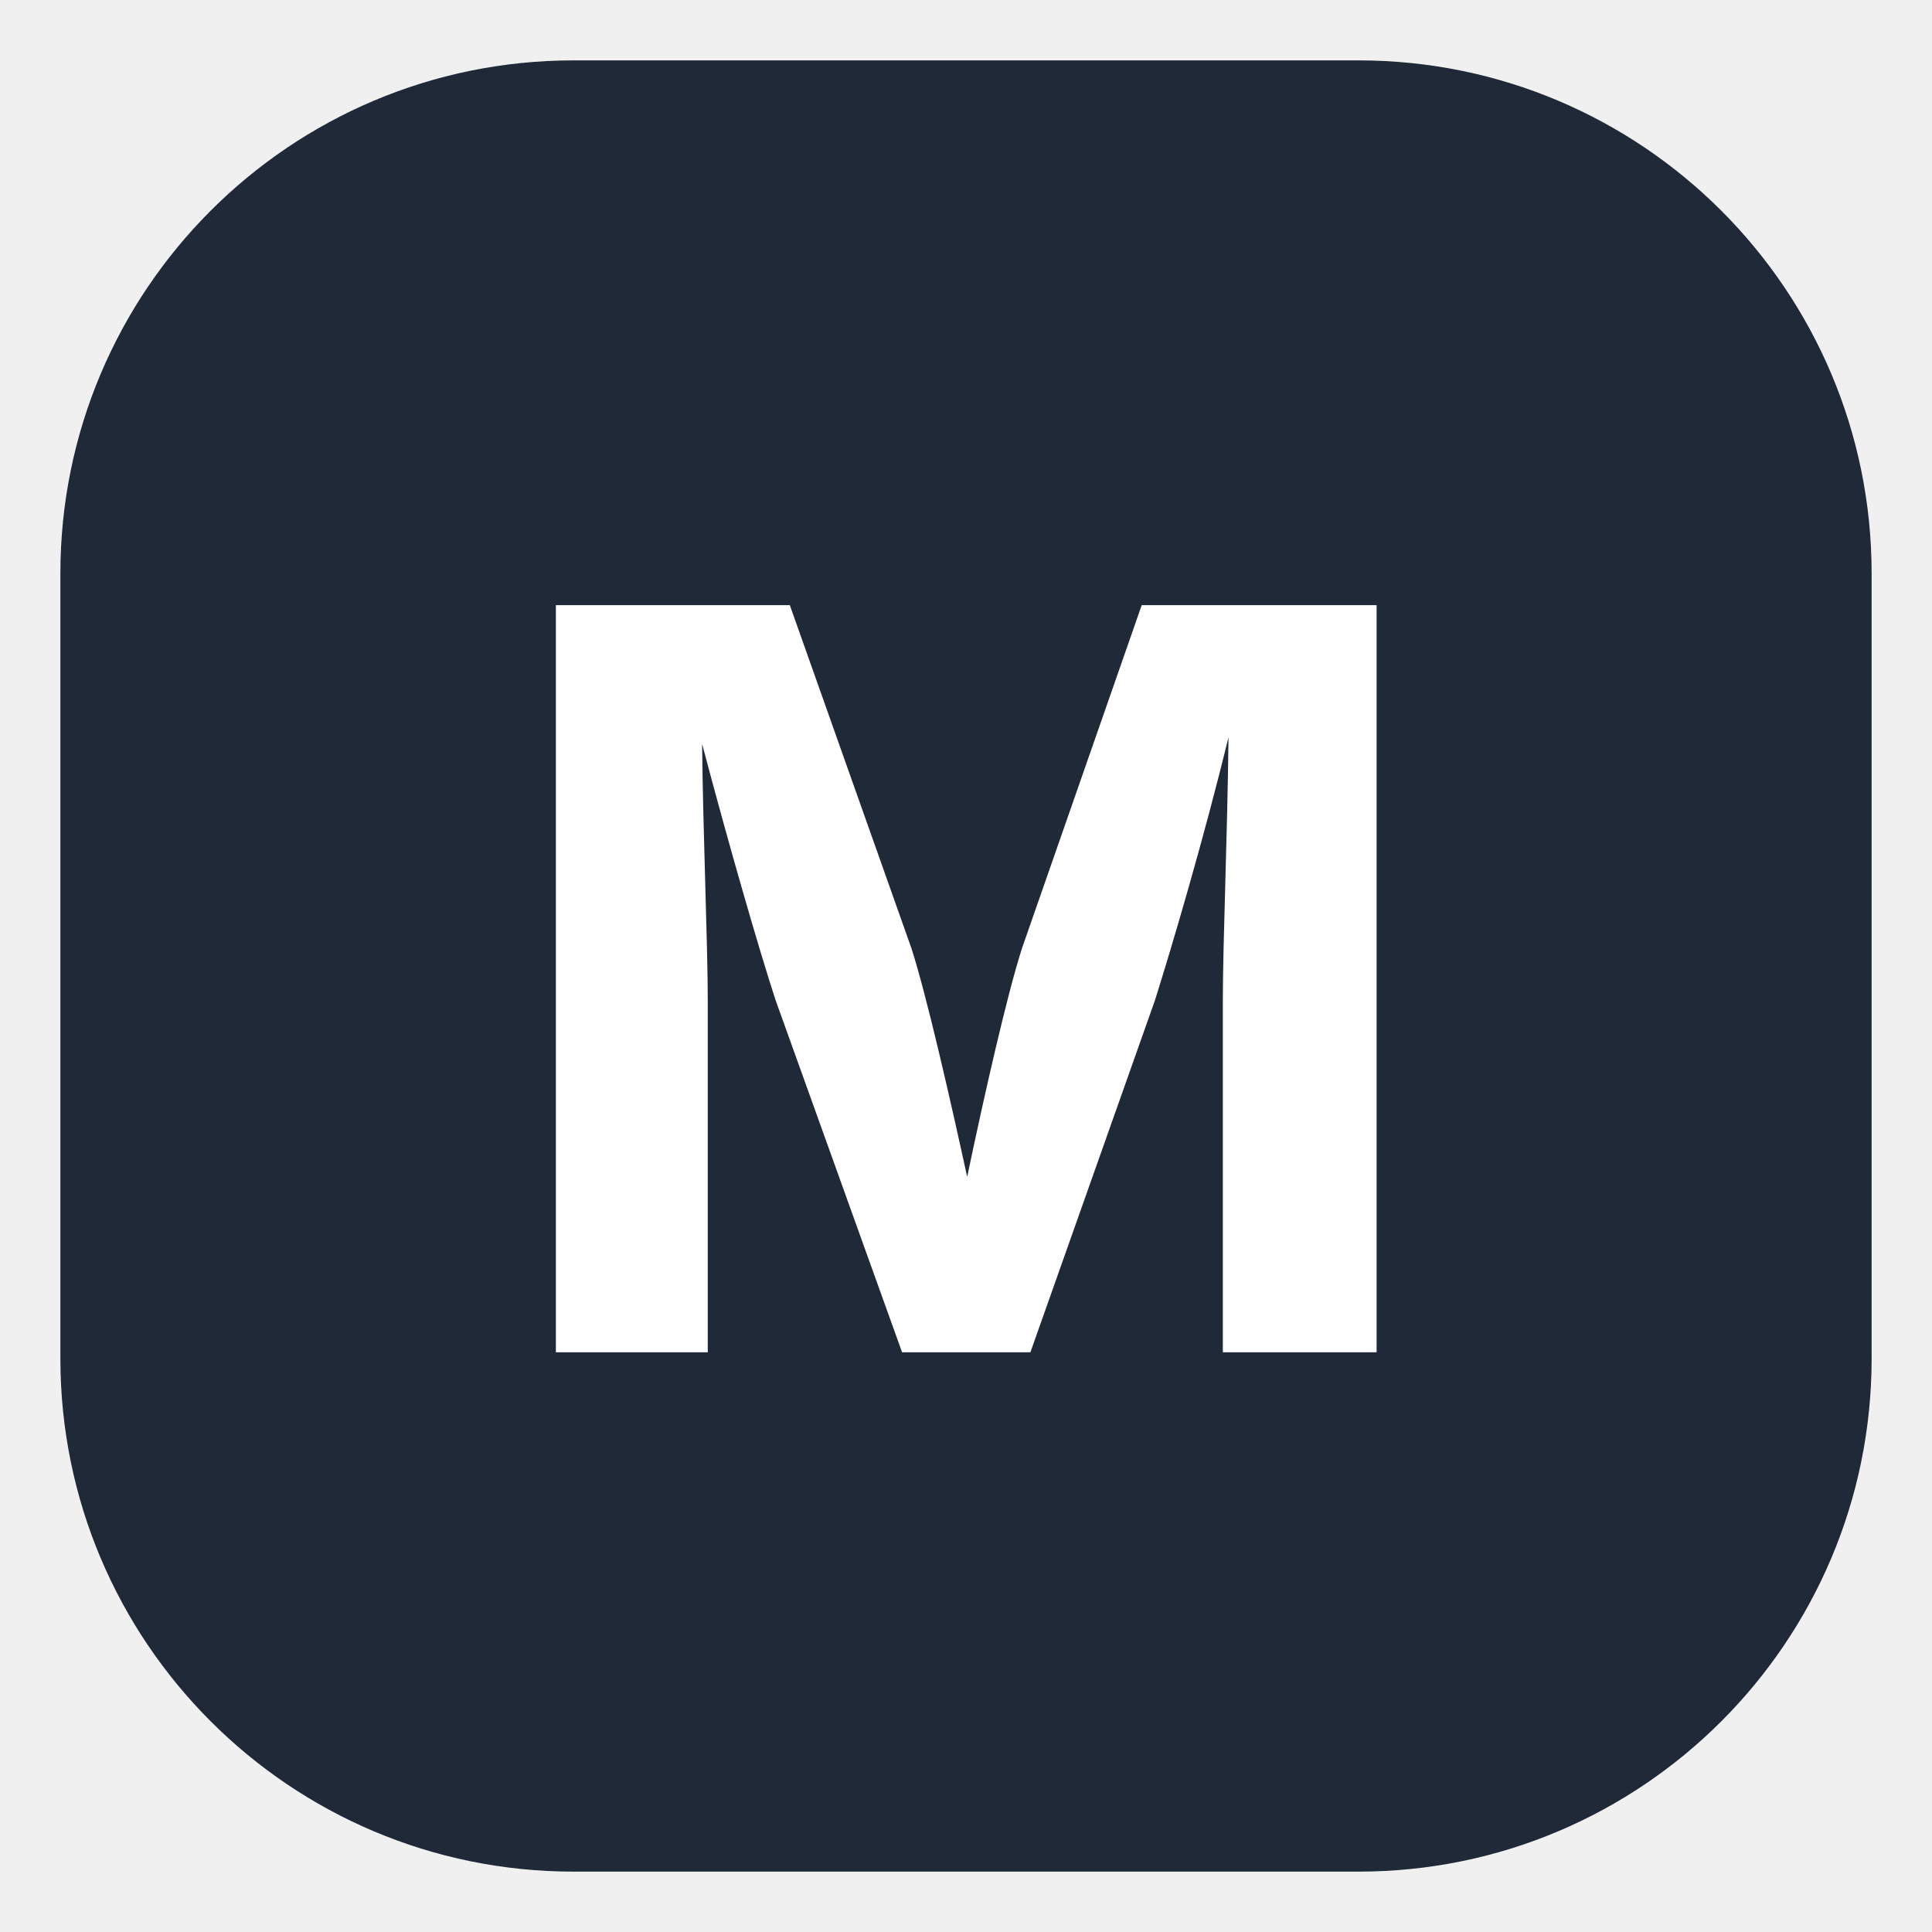
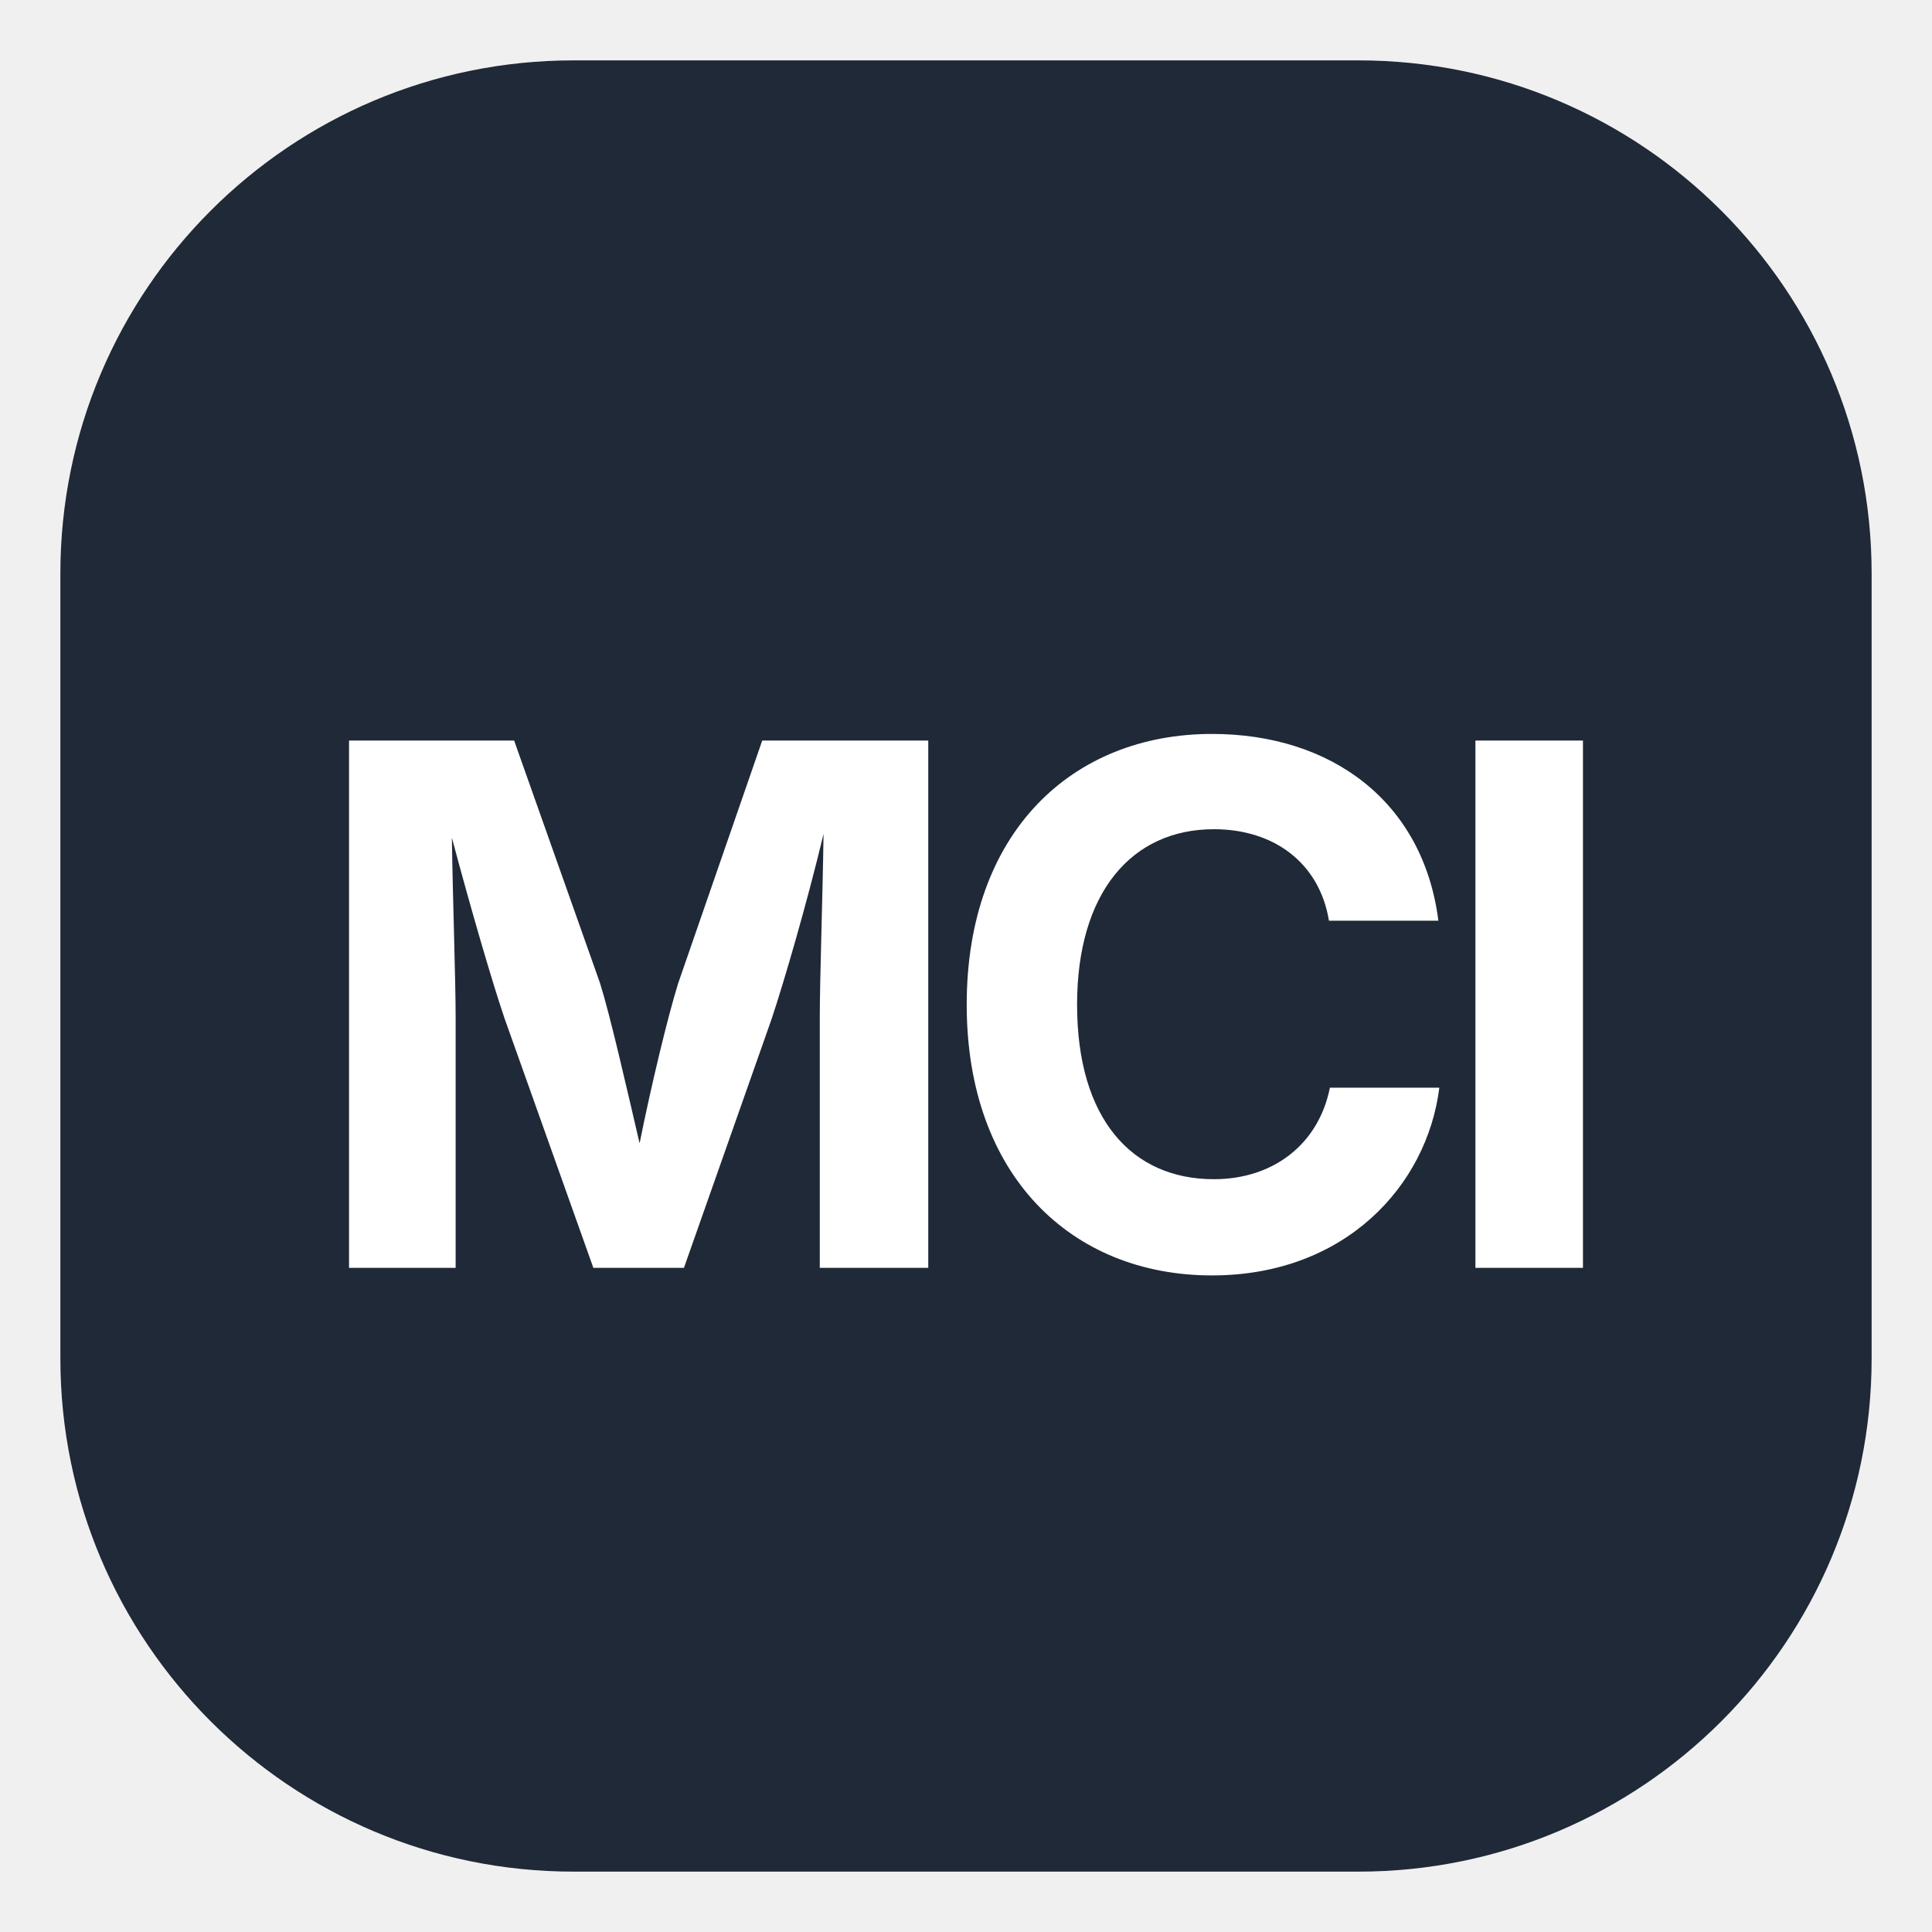
<svg xmlns="http://www.w3.org/2000/svg" viewBox="0 0 32 32">
  <rect x="1" y="1" width="30" height="30" rx="8.5" fill="#1F2937" />
-   <text x="16" y="22.4" text-anchor="middle" fill="#fff" font-family="Inter, -apple-system, 'Helvetica Neue', Arial, sans-serif" font-size="17" font-weight="700" letter-spacing="-0.5">M</text>
+   <text x="16" y="21" text-anchor="middle" fill="#fff" font-family="Inter, Helvetica, Arial, sans-serif" font-size="12" font-weight="700" letter-spacing="-0.7">MCI</text>
</svg>
